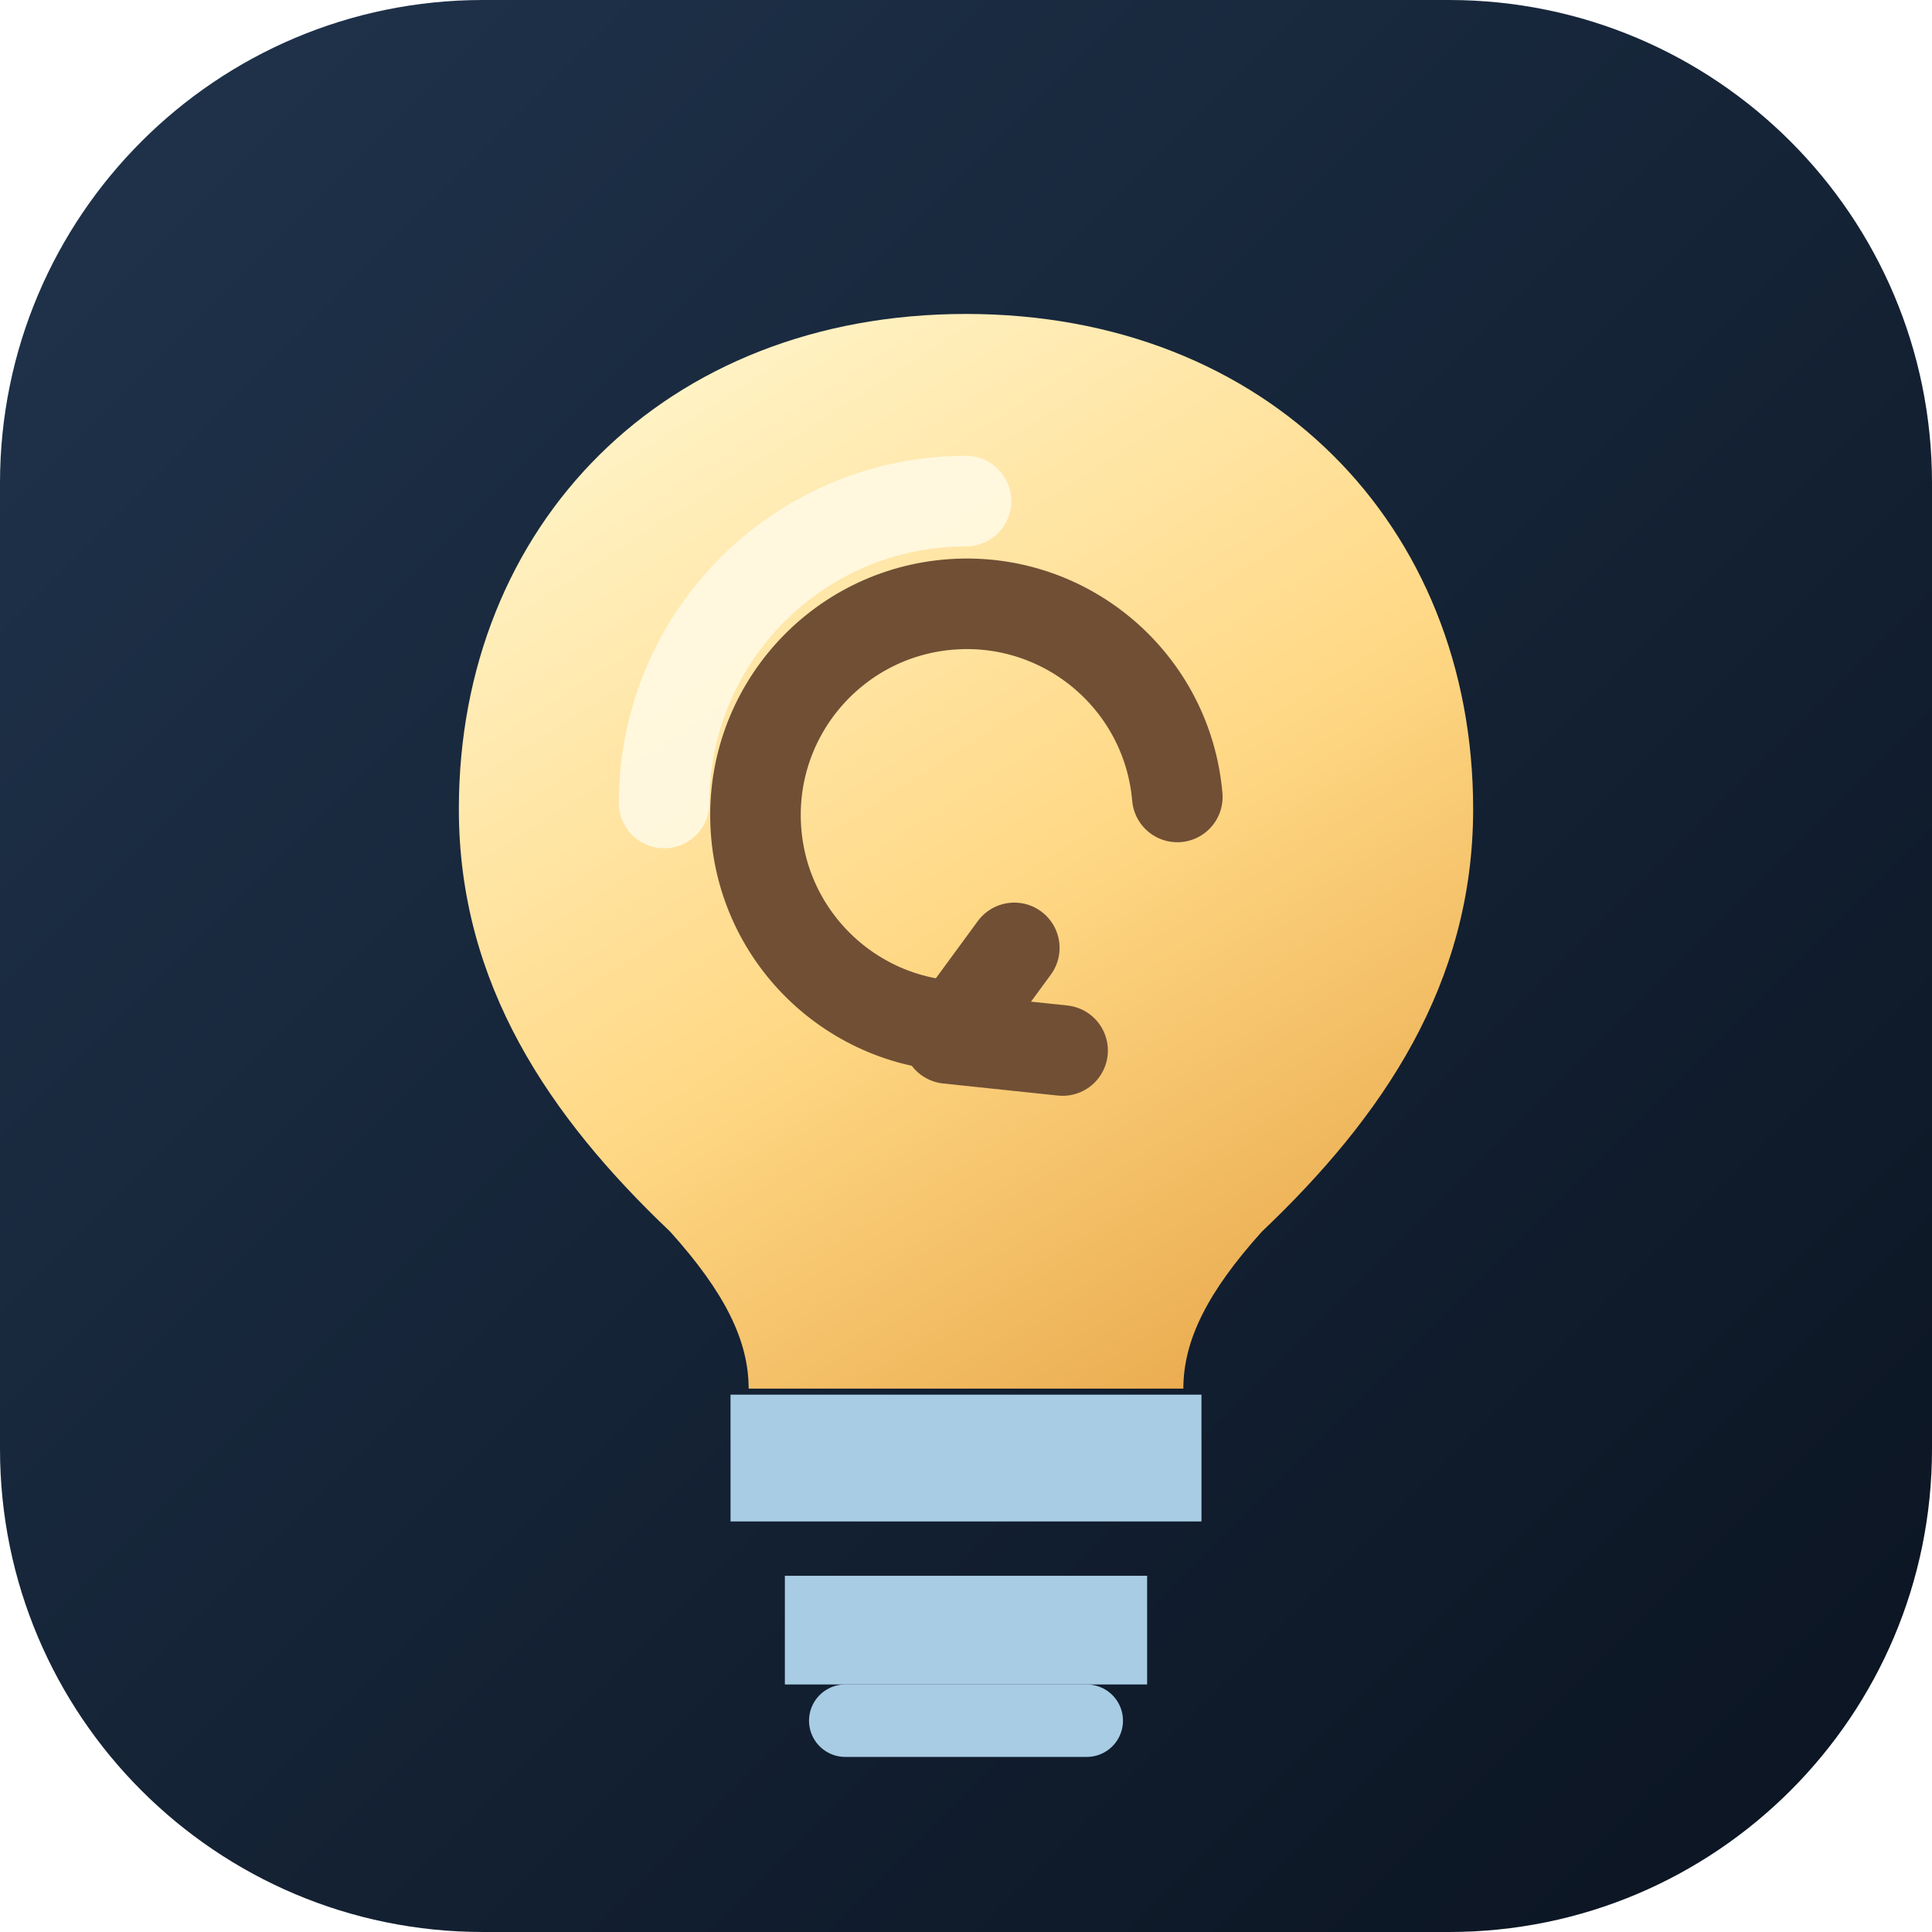
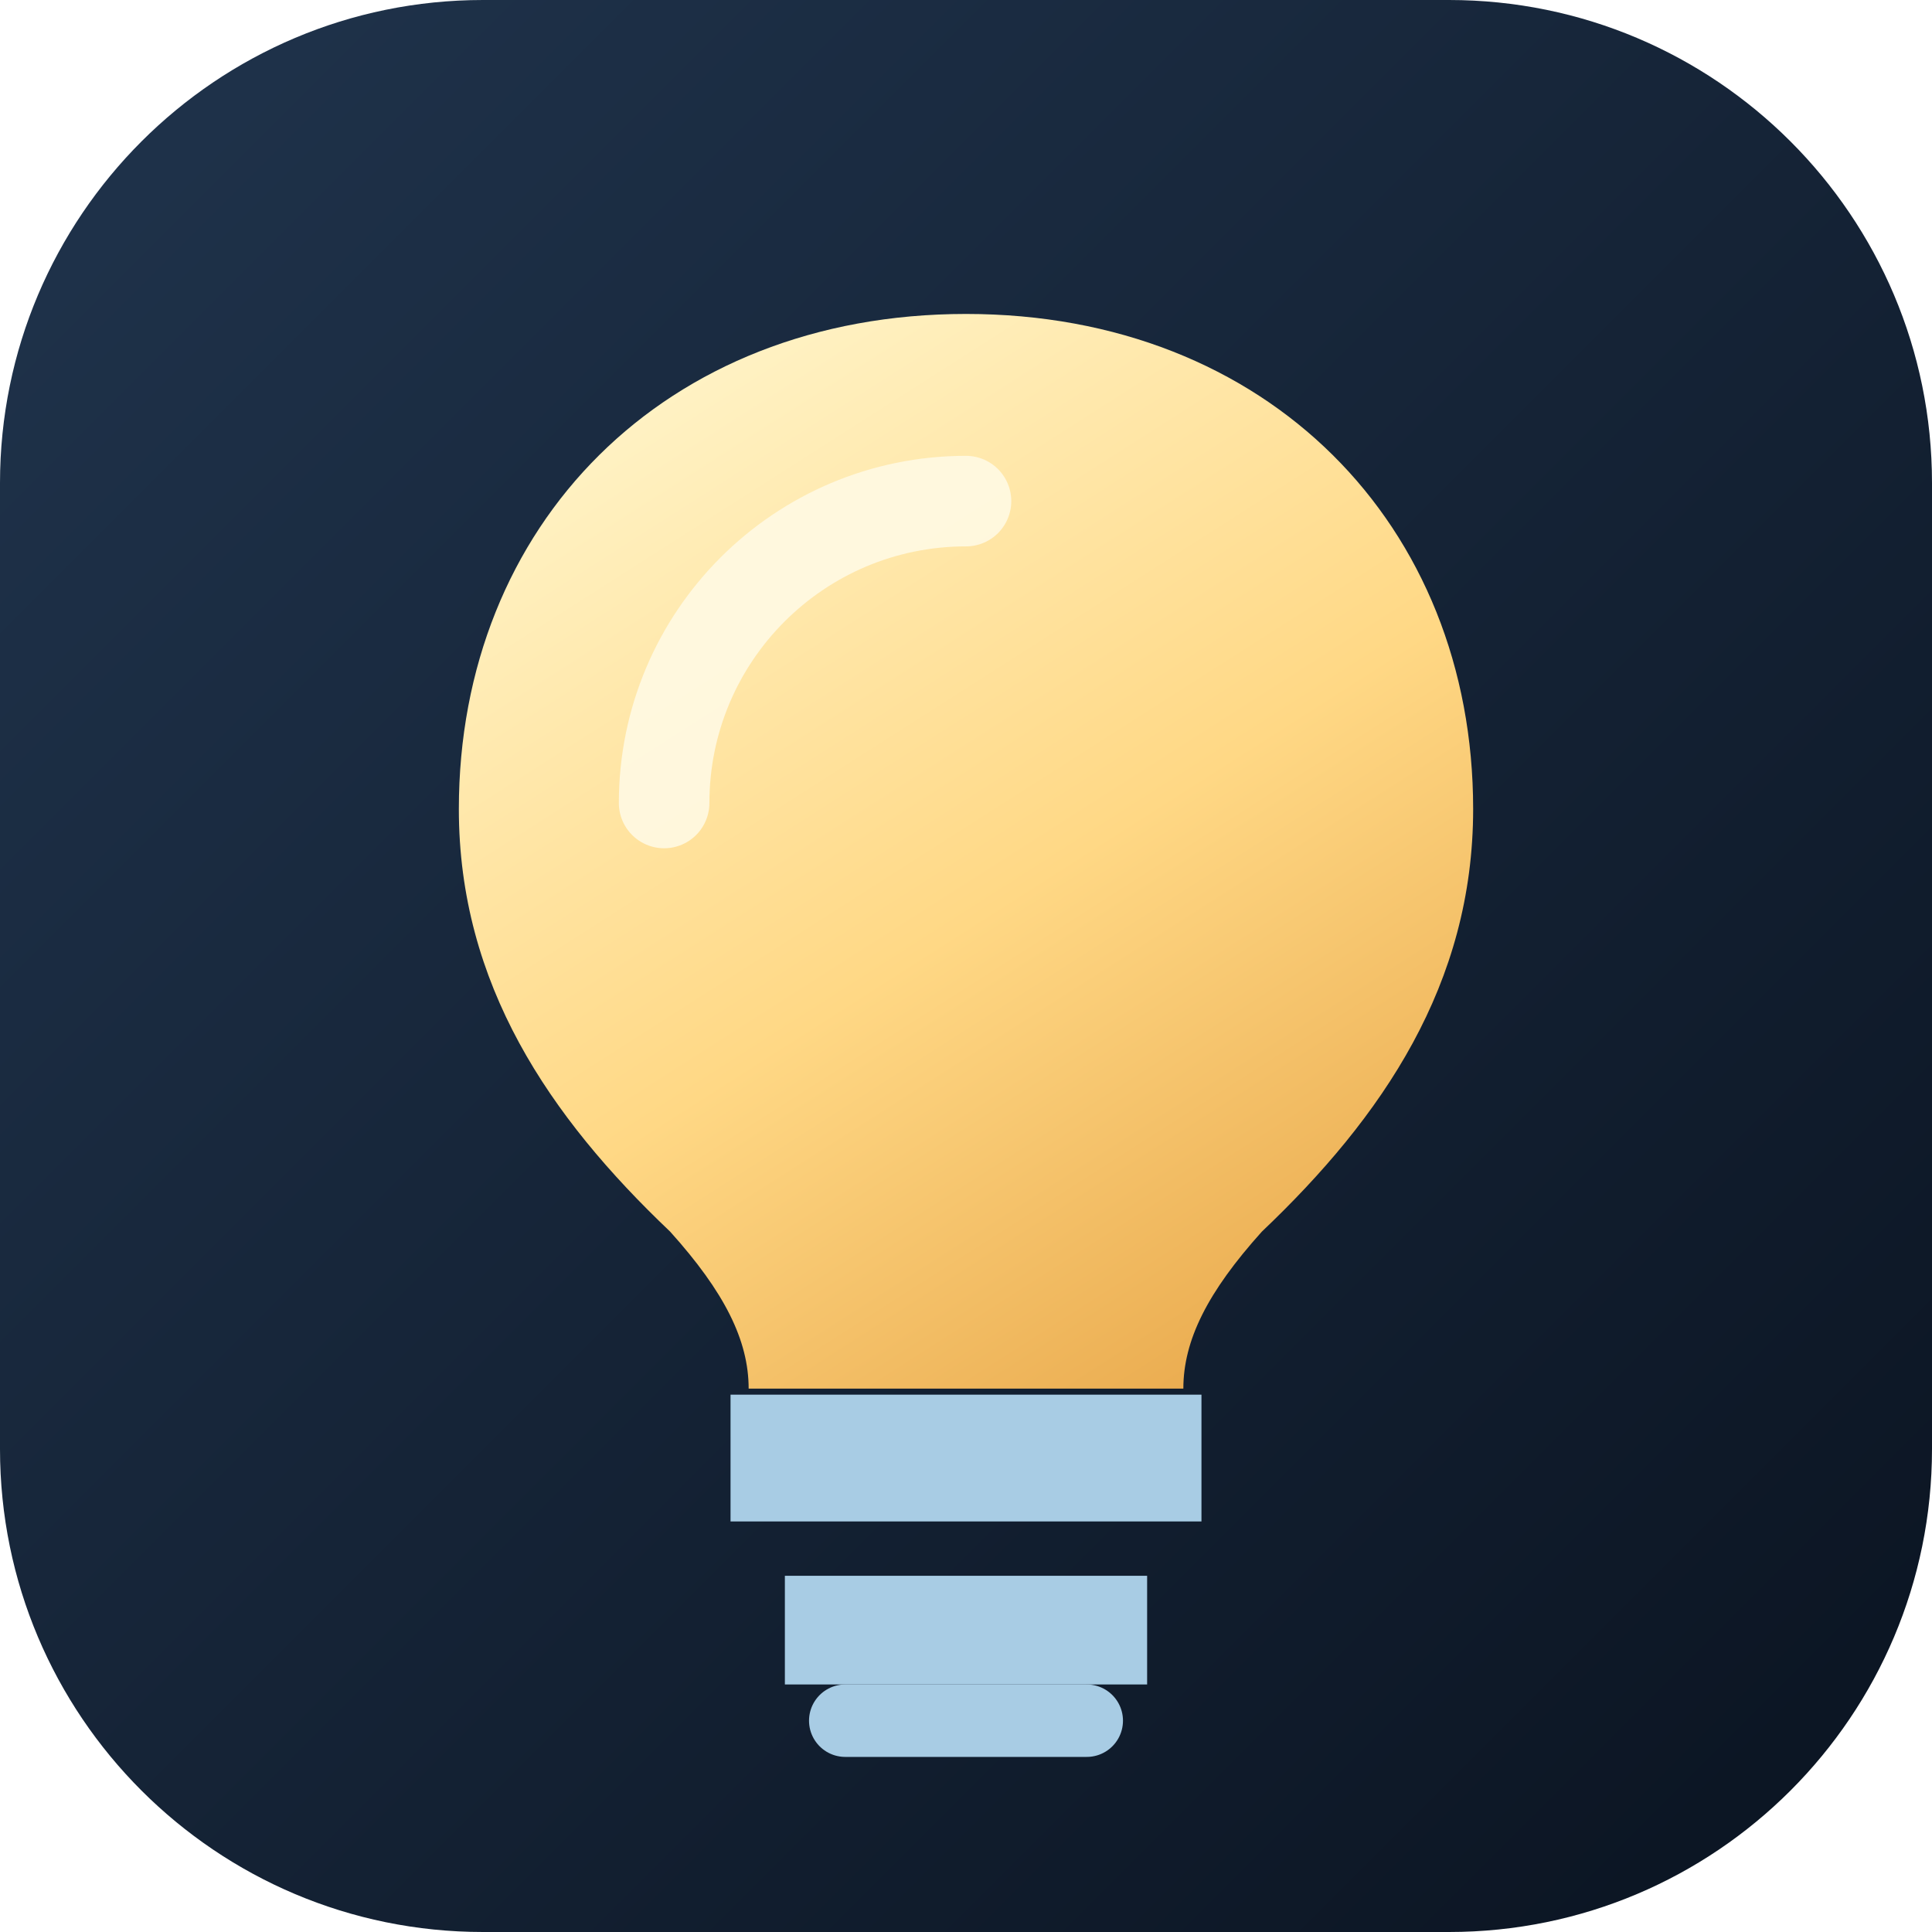
<svg xmlns="http://www.w3.org/2000/svg" viewBox="0 0 32 32">
  <defs>
    <linearGradient id="bg" x2="1" y2="1">
      <stop stop-color="#20344d" />
      <stop offset="1" stop-color="#0a1320" />
    </linearGradient>
    <linearGradient id="glass" x1=".2" y1="0" x2=".8" y2="1">
      <stop stop-color="#fff5cb" />
      <stop offset=".55" stop-color="#ffd885" />
      <stop offset="1" stop-color="#e9a94c" />
    </linearGradient>
  </defs>
  <rect width="32" height="32" rx="8" fill="url(#bg)" />
  <path d="M16 5.2c-5 0-8.4 3.5-8.4 8.2 0 2.9 1.5 5.1 3.5 7 .9 1 1.3 1.8 1.3 2.6h7.2c0-.8.4-1.6 1.3-2.6 2-1.9 3.5-4.1 3.5-7 0-4.7-3.4-8.2-8.4-8.2Z" fill="url(#glass)" />
  <path d="M11 13.3a5 5 0 0 1 5-5" fill="none" stroke="#fff9e3" stroke-width="1.5" stroke-linecap="round" opacity=".9" />
-   <path d="M19.5 13.2a3.5 3.5 0 1 0-3.4 3.8" fill="none" stroke="#704f35" stroke-width="1.5" stroke-linecap="round" />
-   <path d="m16.8 15.7-1.1 1.5 1.9.2" fill="none" stroke="#704f35" stroke-width="1.5" stroke-linecap="round" stroke-linejoin="round" />
  <path d="M12.1 23.1h7.8v2.1h-7.8zm.9 3h6v1.8h-6z" fill="#a8cce4" />
  <path d="M14 28.5h4" stroke="#a8cce4" stroke-width="1.2" stroke-linecap="round" />
</svg>
